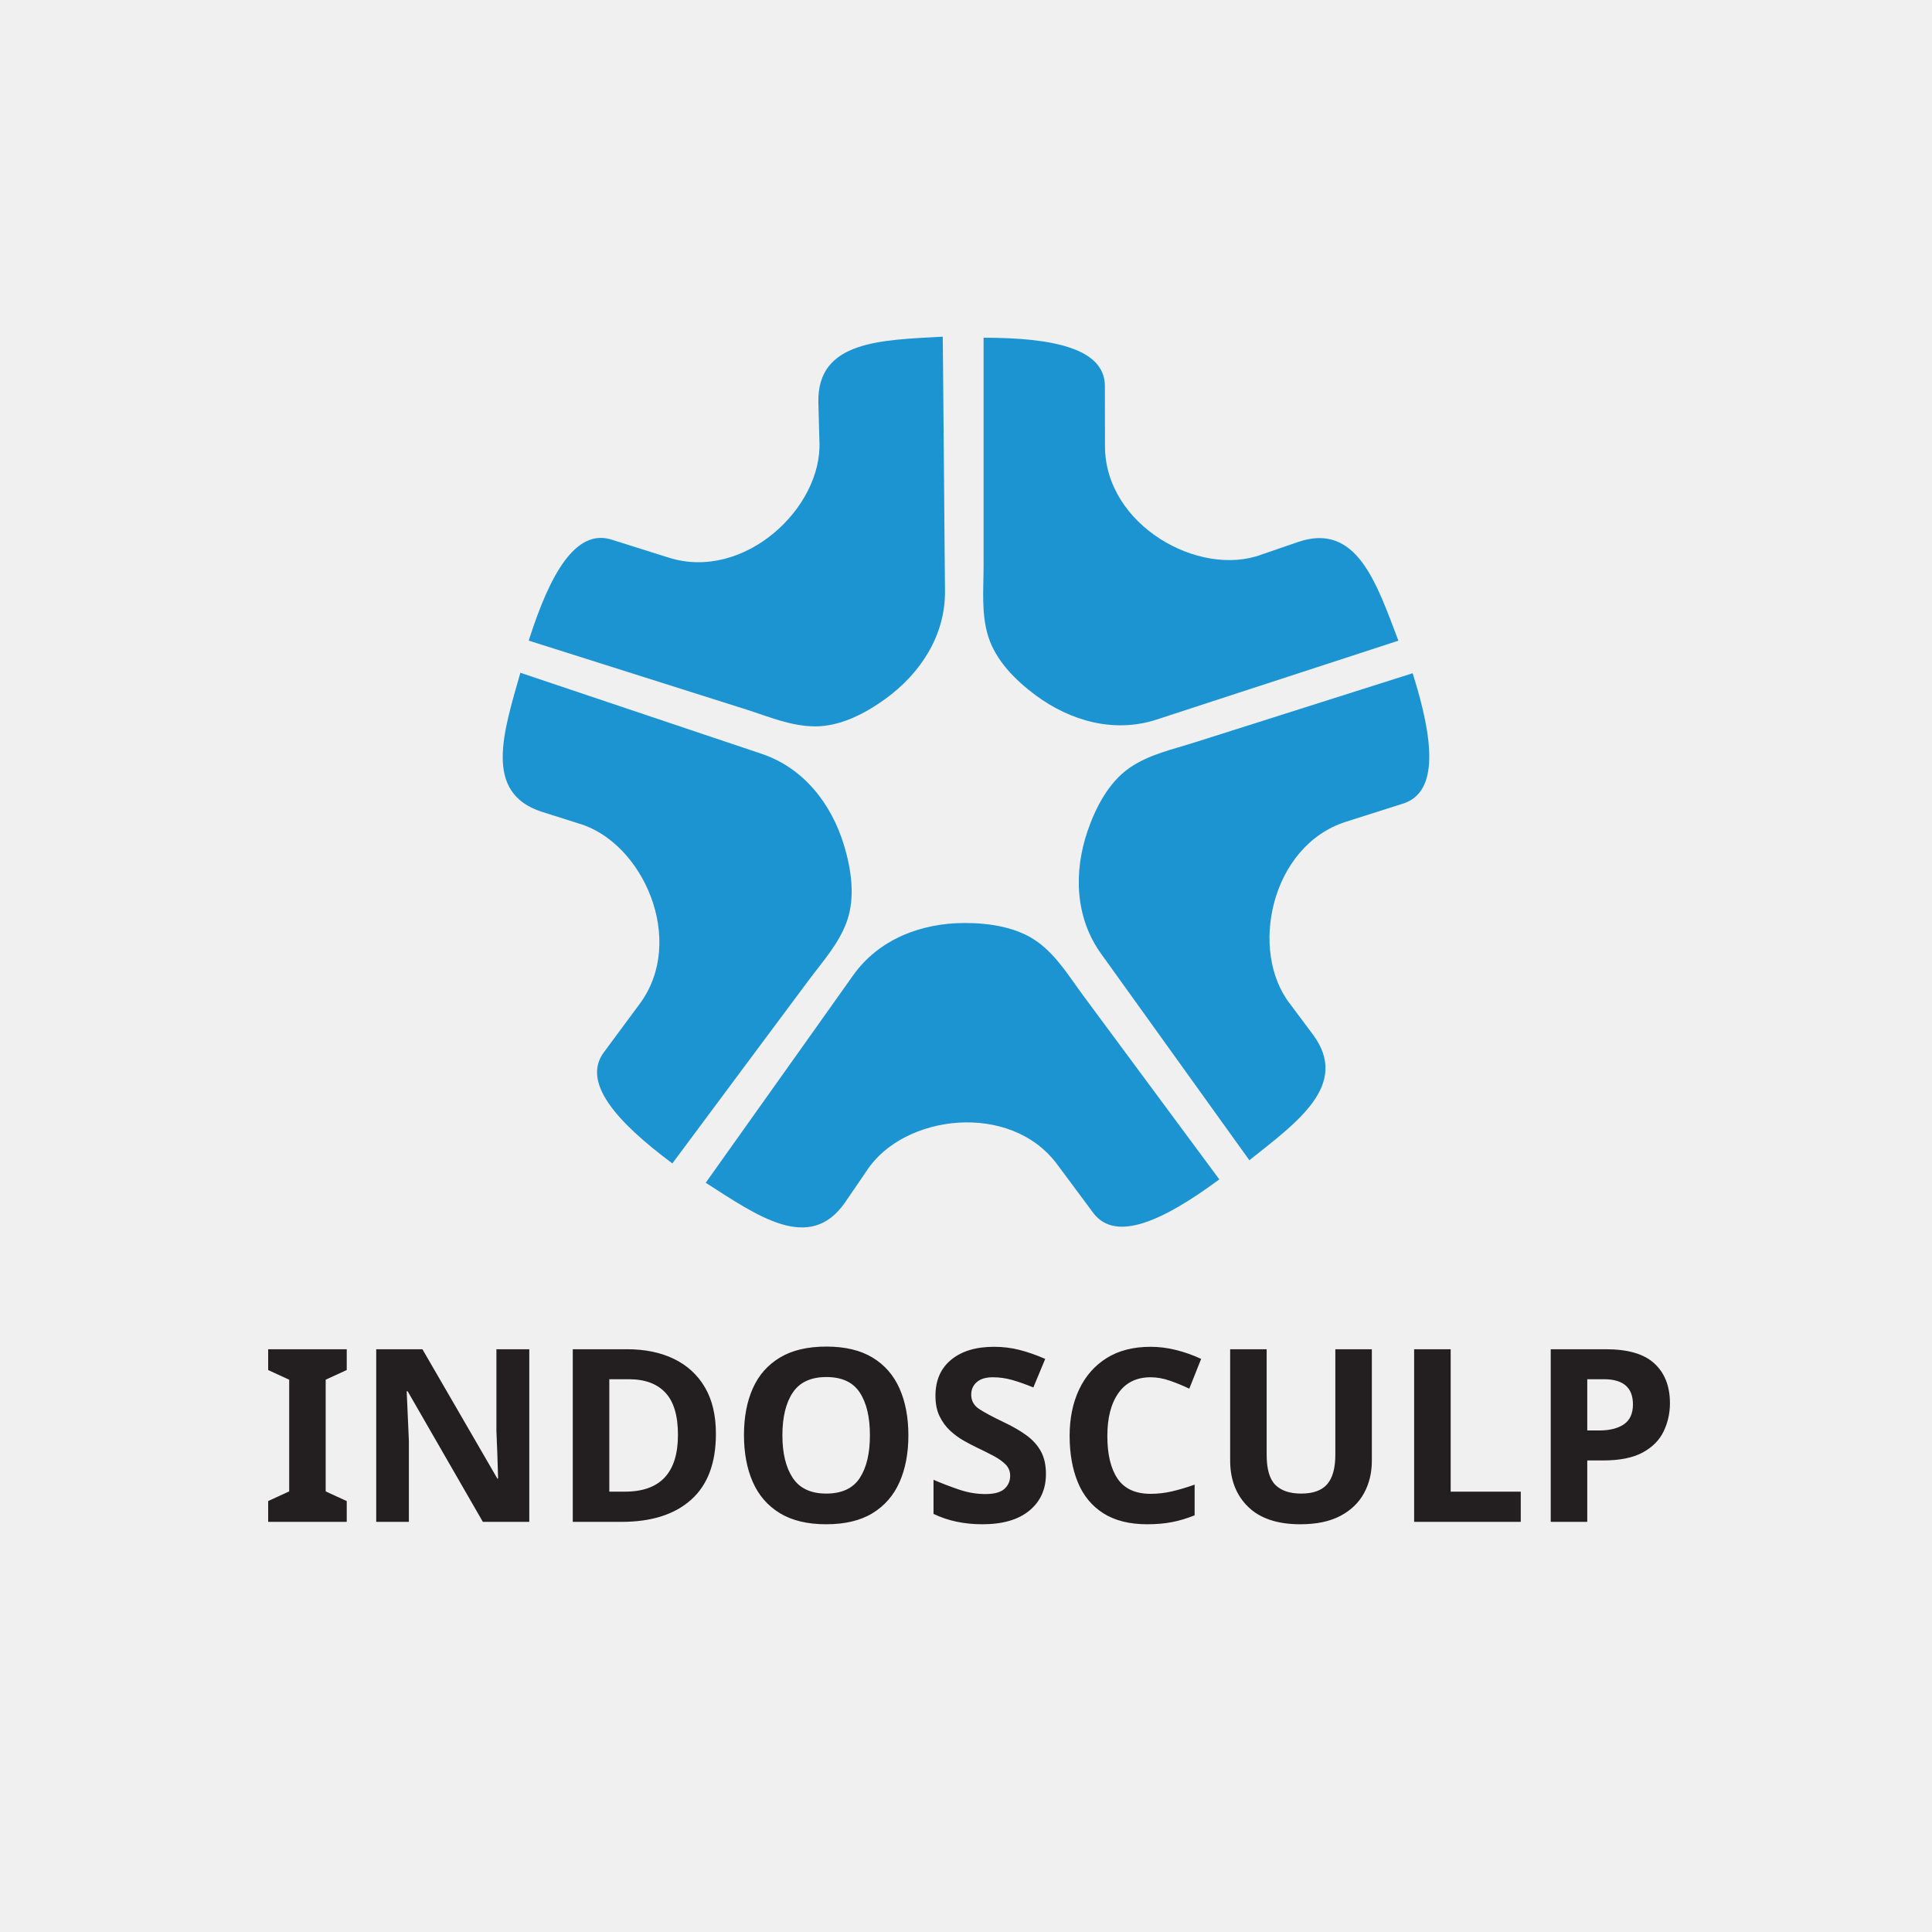
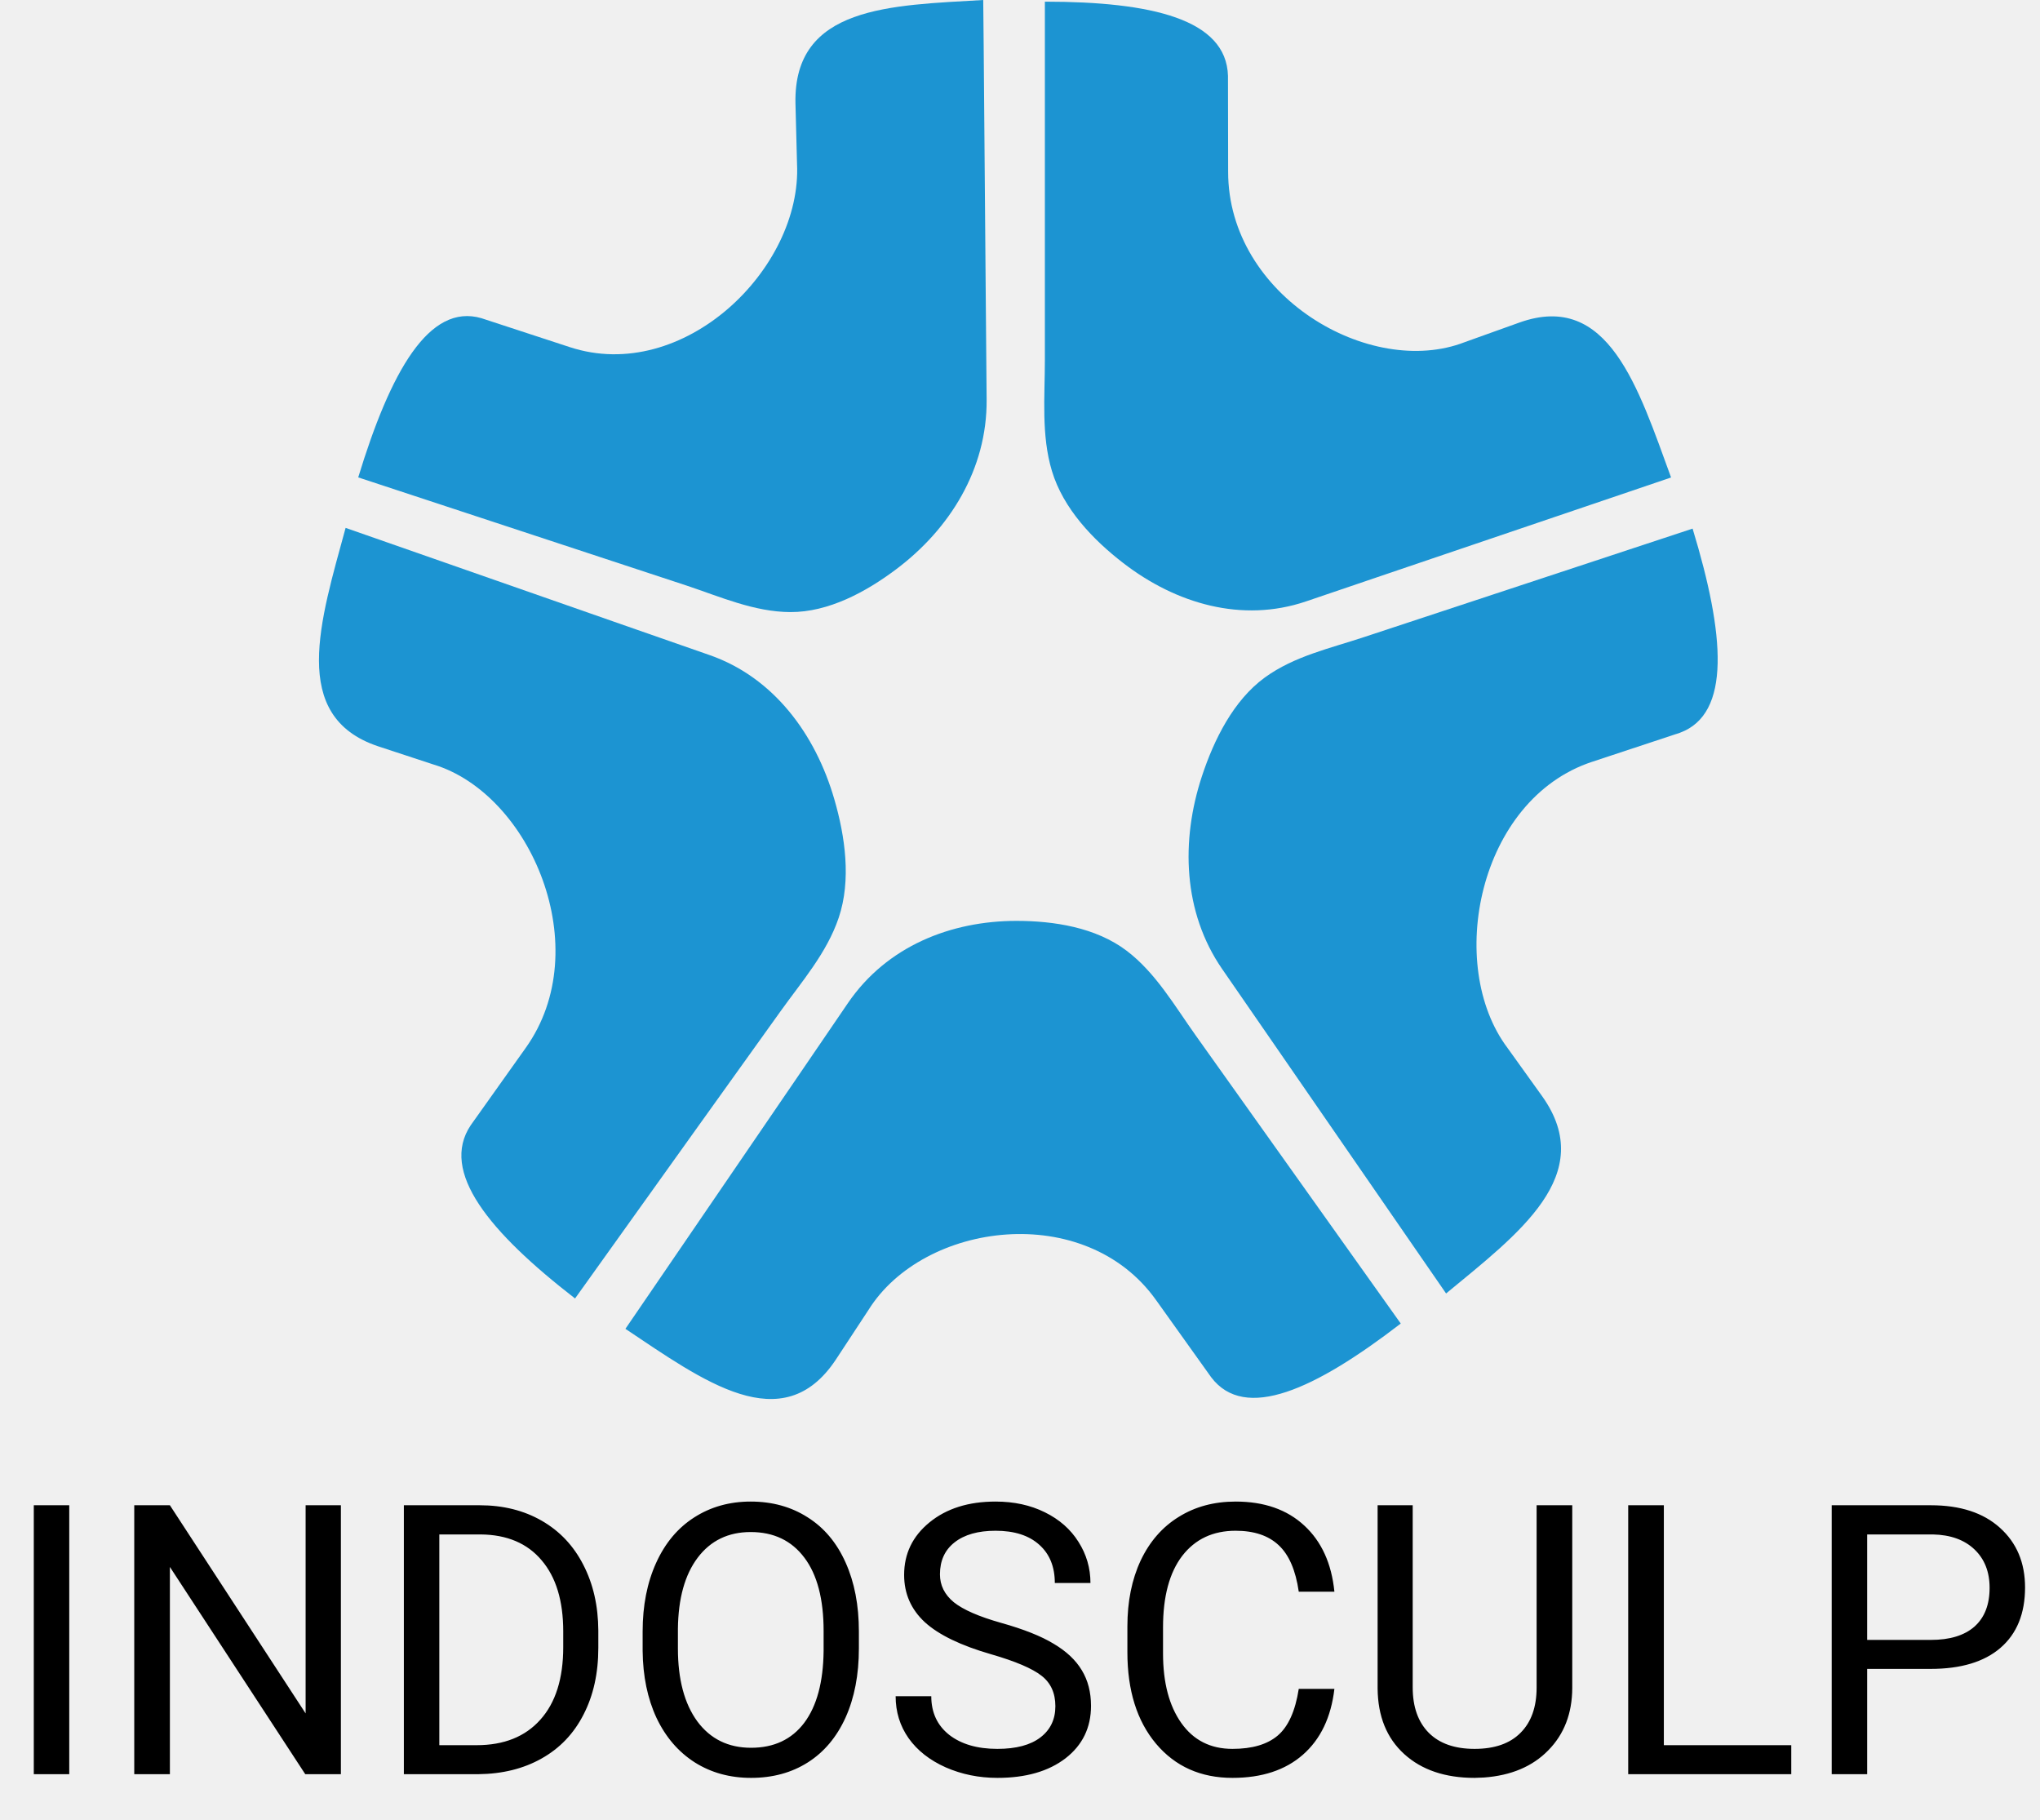
- <svg xmlns="http://www.w3.org/2000/svg" viewBox="0 0 1080 1080">
+ <svg xmlns="http://www.w3.org/2000/svg" width="729" height="650" viewBox="0 0 729 650" fill="none">
+   <g clip-path="url(#clip0_2_40)">
+     <path d="M373.39 0.592V128.578C373.39 141.758 372.059 155.471 375.9 168.249C379.972 181.801 390.694 192.923 401.415 201.184C420.272 215.729 443.877 222.606 466.651 214.896L496.568 204.728L582.002 175.748L597.163 170.598C585.409 138.476 574.784 103.955 543.063 115.208L523.463 122.234C489.619 135.394 438.878 105.752 438.878 61.413L438.82 27.073C438.212 6.886 411.625 0.612 373.39 0.592Z" fill="#1C94D2" />
+     <path d="M128.011 170.568L199.298 194.047L245.311 209.205C257.384 213.22 269.553 218.641 282.436 218.691C296.072 218.751 309.515 211.473 320.313 203.342C339.334 189.038 352.768 167.697 352.575 142.792C352.491 131.864 352.398 120.936 352.295 110.008L351.523 16.573L351.359 0C318.393 1.957 283.526 2.068 284.26 36.92L284.819 58.492C286.663 96.025 244.172 137.392 203.535 124.001L172.055 113.692C153.343 108.221 139.572 132.654 128.011 170.568Z" fill="#1C94D2" />
+     <path d="M500.563 472.886L456.065 410.369L427.346 370.026C419.799 359.445 413.024 347.59 402.621 339.7C391.601 331.328 376.565 329.03 363.277 329.02C339.807 329.02 316.897 338.054 303.01 358.391L284.771 385.123L232.727 461.272L223.491 474.783C251.294 493.304 279.599 514.484 298.658 485.825L310.364 468.018C330.041 436.488 387.77 428.869 413.14 464.535L432.827 492.089C444.861 507.969 469.826 496.546 500.563 472.886Z" fill="#1C94D2" />
+     <path d="M604.854 188.867L533.577 212.397L487.574 227.584C475.501 231.6 462.531 234.4 451.983 242.069C440.798 250.21 433.85 264.204 429.517 277.323C421.903 300.411 422.762 325.908 436.697 346.155C442.815 355.029 448.943 363.902 455.081 372.776L507.463 448.674L516.766 462.145C542.619 440.784 571.059 419.795 551.15 391.748L538.749 374.462C516.457 344.88 528.269 285.615 568.897 272.204L600.338 261.804C618.674 255.039 616.406 226.781 604.854 188.867Z" fill="#1C94D2" />
+     <path d="M205.494 463.932L250.126 401.525L278.981 361.242C286.537 350.672 295.474 340.493 299.729 327.855C304.236 314.454 302.016 298.875 298.156 285.595C291.401 262.216 276.375 242.039 253.678 234.089L223.762 223.65L138.617 193.886L123.504 188.606C114.52 221.652 103.238 255.972 135.085 266.633L154.868 273.138C189.609 283.587 213.272 338.877 187.833 374.452L168.214 402.037C157.087 418.64 174.825 440.182 205.494 463.932Z" fill="#1C94D2" />
+   </g>
+   <mask id="mask0_2_40" style="mask-type:alpha" maskUnits="userSpaceOnUse" x="0" y="522" width="729" height="128">
+     <g clip-path="url(#clip1_2_40)">
+       <path d="M24.747 633.898H12.076V537.814H24.747V633.898ZM121.82 633.898H109.083L60.712 559.855V633.898H47.976V537.814H60.712L109.215 612.186V537.814H121.82V633.898ZM144.323 633.898V537.814H171.445C179.804 537.814 187.195 539.662 193.618 543.358C200.041 547.053 204.991 552.31 208.466 559.129C211.986 565.949 213.768 573.78 213.812 582.622V588.76C213.812 597.822 212.052 605.763 208.532 612.582C205.057 619.401 200.063 624.637 193.552 628.288C187.085 631.94 179.54 633.81 170.917 633.898H144.323ZM156.993 548.241V623.537H170.323C180.09 623.537 187.679 620.501 193.09 614.43C198.546 608.359 201.273 599.714 201.273 588.496V582.886C201.273 571.976 198.7 563.507 193.552 557.48C188.449 551.409 181.19 548.329 171.775 548.241H156.993ZM306.925 588.958C306.925 598.372 305.341 606.599 302.174 613.638C299.006 620.633 294.519 625.979 288.712 629.674C282.904 633.37 276.129 635.217 268.386 635.217C260.819 635.217 254.11 633.37 248.259 629.674C242.408 625.935 237.854 620.633 234.599 613.77C231.387 606.863 229.737 598.878 229.649 589.815V582.886C229.649 573.648 231.255 565.487 234.467 558.404C237.678 551.321 242.21 545.909 248.061 542.17C253.956 538.386 260.687 536.494 268.254 536.494C275.953 536.494 282.728 538.364 288.58 542.104C294.475 545.799 299.006 551.189 302.174 558.272C305.341 565.311 306.925 573.516 306.925 582.886V588.958ZM294.321 582.754C294.321 571.36 292.033 562.627 287.458 556.556C282.882 550.441 276.481 547.383 268.254 547.383C260.247 547.383 253.934 550.441 249.315 556.556C244.739 562.627 242.386 571.074 242.254 581.896V588.958C242.254 600 244.563 608.689 249.183 615.024C253.846 621.315 260.247 624.461 268.386 624.461C276.569 624.461 282.904 621.491 287.392 615.552C291.879 609.569 294.189 601.012 294.321 589.881V582.754ZM354.241 591.069C343.374 587.946 335.455 584.118 330.484 579.587C325.557 575.011 323.093 569.38 323.093 562.693C323.093 555.126 326.107 548.879 332.134 543.952C338.205 538.98 346.08 536.494 355.759 536.494C362.358 536.494 368.231 537.77 373.378 540.322C378.57 542.874 382.573 546.393 385.389 550.881C388.248 555.368 389.678 560.273 389.678 565.597H376.942C376.942 559.789 375.094 555.236 371.399 551.936C367.703 548.593 362.49 546.921 355.759 546.921C349.511 546.921 344.628 548.307 341.109 551.079C337.633 553.806 335.895 557.612 335.895 562.495C335.895 566.411 337.545 569.732 340.845 572.46C344.188 575.143 349.841 577.607 357.804 579.851C365.811 582.094 372.058 584.58 376.546 587.308C381.077 589.991 384.421 593.137 386.576 596.744C388.776 600.352 389.876 604.597 389.876 609.481C389.876 617.268 386.84 623.515 380.769 628.222C374.698 632.886 366.581 635.217 356.418 635.217C349.819 635.217 343.66 633.964 337.941 631.456C332.222 628.904 327.8 625.429 324.677 621.029C321.597 616.63 320.057 611.636 320.057 606.049H332.794C332.794 611.856 334.927 616.454 339.195 619.841C343.506 623.185 349.247 624.857 356.418 624.857C363.106 624.857 368.231 623.493 371.794 620.765C375.358 618.038 377.14 614.32 377.14 609.613C377.14 604.905 375.49 601.276 372.19 598.724C368.891 596.129 362.908 593.577 354.241 591.069ZM476.852 603.41C475.665 613.572 471.903 621.425 465.568 626.968C459.277 632.468 450.896 635.217 440.425 635.217C429.075 635.217 419.968 631.148 413.105 623.009C406.286 614.87 402.876 603.982 402.876 590.343V581.105C402.876 572.174 404.46 564.321 407.628 557.546C410.839 550.771 415.371 545.579 421.222 541.972C427.073 538.32 433.848 536.494 441.547 536.494C451.754 536.494 459.937 539.354 466.096 545.073C472.255 550.749 475.841 558.624 476.852 568.698H464.116C463.016 561.043 460.619 555.5 456.923 552.068C453.272 548.637 448.146 546.921 441.547 546.921C433.452 546.921 427.095 549.913 422.476 555.896C417.9 561.879 415.613 570.392 415.613 581.435V590.739C415.613 601.166 417.79 609.459 422.146 615.618C426.501 621.777 432.594 624.857 440.425 624.857C447.464 624.857 452.854 623.273 456.593 620.105C460.377 616.894 462.884 611.329 464.116 603.41H476.852ZM561.849 537.814V603.146C561.805 612.208 558.946 619.621 553.27 625.385C547.639 631.148 539.984 634.381 530.305 635.085L526.94 635.217C516.425 635.217 508.044 632.38 501.797 626.704C495.55 621.029 492.382 613.22 492.294 603.278V537.814H504.833V602.882C504.833 609.833 506.746 615.244 510.574 619.115C514.401 622.943 519.857 624.857 526.94 624.857C534.111 624.857 539.588 622.943 543.372 619.115C547.199 615.288 549.113 609.899 549.113 602.948V537.814H561.849ZM594.581 623.537H640.115V633.898H581.844V537.814H594.581V623.537ZM667.237 596.283V633.898H654.567V537.814H690.004C700.519 537.814 708.746 540.498 714.685 545.865C720.668 551.233 723.66 558.338 723.66 567.18C723.66 576.507 720.734 583.7 714.883 588.76C709.075 593.775 700.739 596.283 689.872 596.283H667.237ZM667.237 585.922H690.004C696.779 585.922 701.97 584.338 705.578 581.171C709.185 577.959 710.989 573.34 710.989 567.312C710.989 561.593 709.185 557.018 705.578 553.586C701.97 550.155 697.021 548.373 690.73 548.241H667.237V585.922Z" fill="#231F20" />
+     </g>
+   </mask>
+   <g mask="url(#mask0_2_40)">
+     <rect x="-21" y="512" width="771" height="138" fill="black" />
+   </g>
  <defs>
-     <style>.cls-1{fill:#1c94d2;}.cls-2{font-size:135.15px;fill:#231f20;font-family:ProximaNova-Black, Proxima Nova;font-weight:800;}</style>
+     <clipPath id="clip0_2_40">
+       <rect width="500" height="500" fill="white" transform="translate(114)" />
+     </clipPath>
+     <clipPath id="clip1_2_40">
+       <rect width="729" height="128" fill="white" transform="translate(0 522)" />
+     </clipPath>
  </defs>
-   <g id="company_details" data-name="company details">
-     <path class="cls-1" d="M549.83,188.78v127.5c0,13.13-1.38,26.79,2.6,39.52,4.22,13.5,15.33,24.58,26.44,32.81,19.54,14.49,44,21.34,67.6,13.66l31-10.13L766,363.27l15.71-5.13c-12.18-32-23.19-66.39-56.06-55.18l-20.31,7c-35.07,13.11-87.65-16.42-87.65-60.59l-.06-34.21C617,195.05,589.45,188.8,549.83,188.78Z" />
-     <path class="cls-1" d="M295.56,358.11l73.87,23.39,47.68,15.1c12.51,4,25.12,9.4,38.47,9.45,14.13.06,28.06-7.19,39.25-15.29,19.71-14.25,33.63-35.51,33.43-60.32q-.13-16.33-.29-32.66l-.8-93.08L527,188.19c-34.16,1.95-70.29,2.06-69.53,36.78l.58,21.49c1.91,37.39-42.12,78.6-84.23,65.26l-32.62-10.27C321.81,296,307.54,320.34,295.56,358.11Z" />
-     <path class="cls-1" d="M681.61,659.28,635.5,597l-29.76-40.19c-7.82-10.54-14.84-22.35-25.62-30.21-11.42-8.34-27-10.63-40.77-10.64-24.32,0-48.06,9-62.45,29.26L458,571.85l-53.93,75.86-9.57,13.46c28.81,18.45,58.14,39.55,77.89,11l12.13-17.74c20.39-31.41,80.21-39,106.5-3.47l20.4,27.45C623.89,694.23,649.76,682.85,681.61,659.28Z" />
-     <path class="cls-1" d="M789.68,376.34l-73.86,23.44-47.67,15.13c-12.51,4-25.95,6.79-36.88,14.43-11.59,8.11-18.79,22.05-23.28,35.12-7.89,23-7,48.4,7.44,68.57q9.51,13.26,19.05,26.52l54.28,75.61,9.64,13.42c26.79-21.28,56.26-42.19,35.63-70.13l-12.85-17.22c-23.1-29.47-10.86-88.51,31.24-101.87L785,449C804,442.26,801.65,414.11,789.68,376.34Z" />
-     <path class="cls-1" d="M375.85,650.36l46.25-62.17L452,548.06c7.83-10.53,17.09-20.67,21.5-33.26,4.67-13.35,2.37-28.87-1.63-42.1-7-23.29-22.57-43.39-46.09-51.31l-31-10.4-88.23-29.65-15.66-5.26c-9.31,32.92-21,67.11,12,77.73l20.5,6.48c36,10.41,60.52,65.49,34.16,100.93L337.22,588.7C325.69,605.24,344.07,626.7,375.85,650.36Z" />
-     <text class="cls-2" transform="translate(145.58 850.73)">INDOSCULP</text>
-   </g>
</svg>
